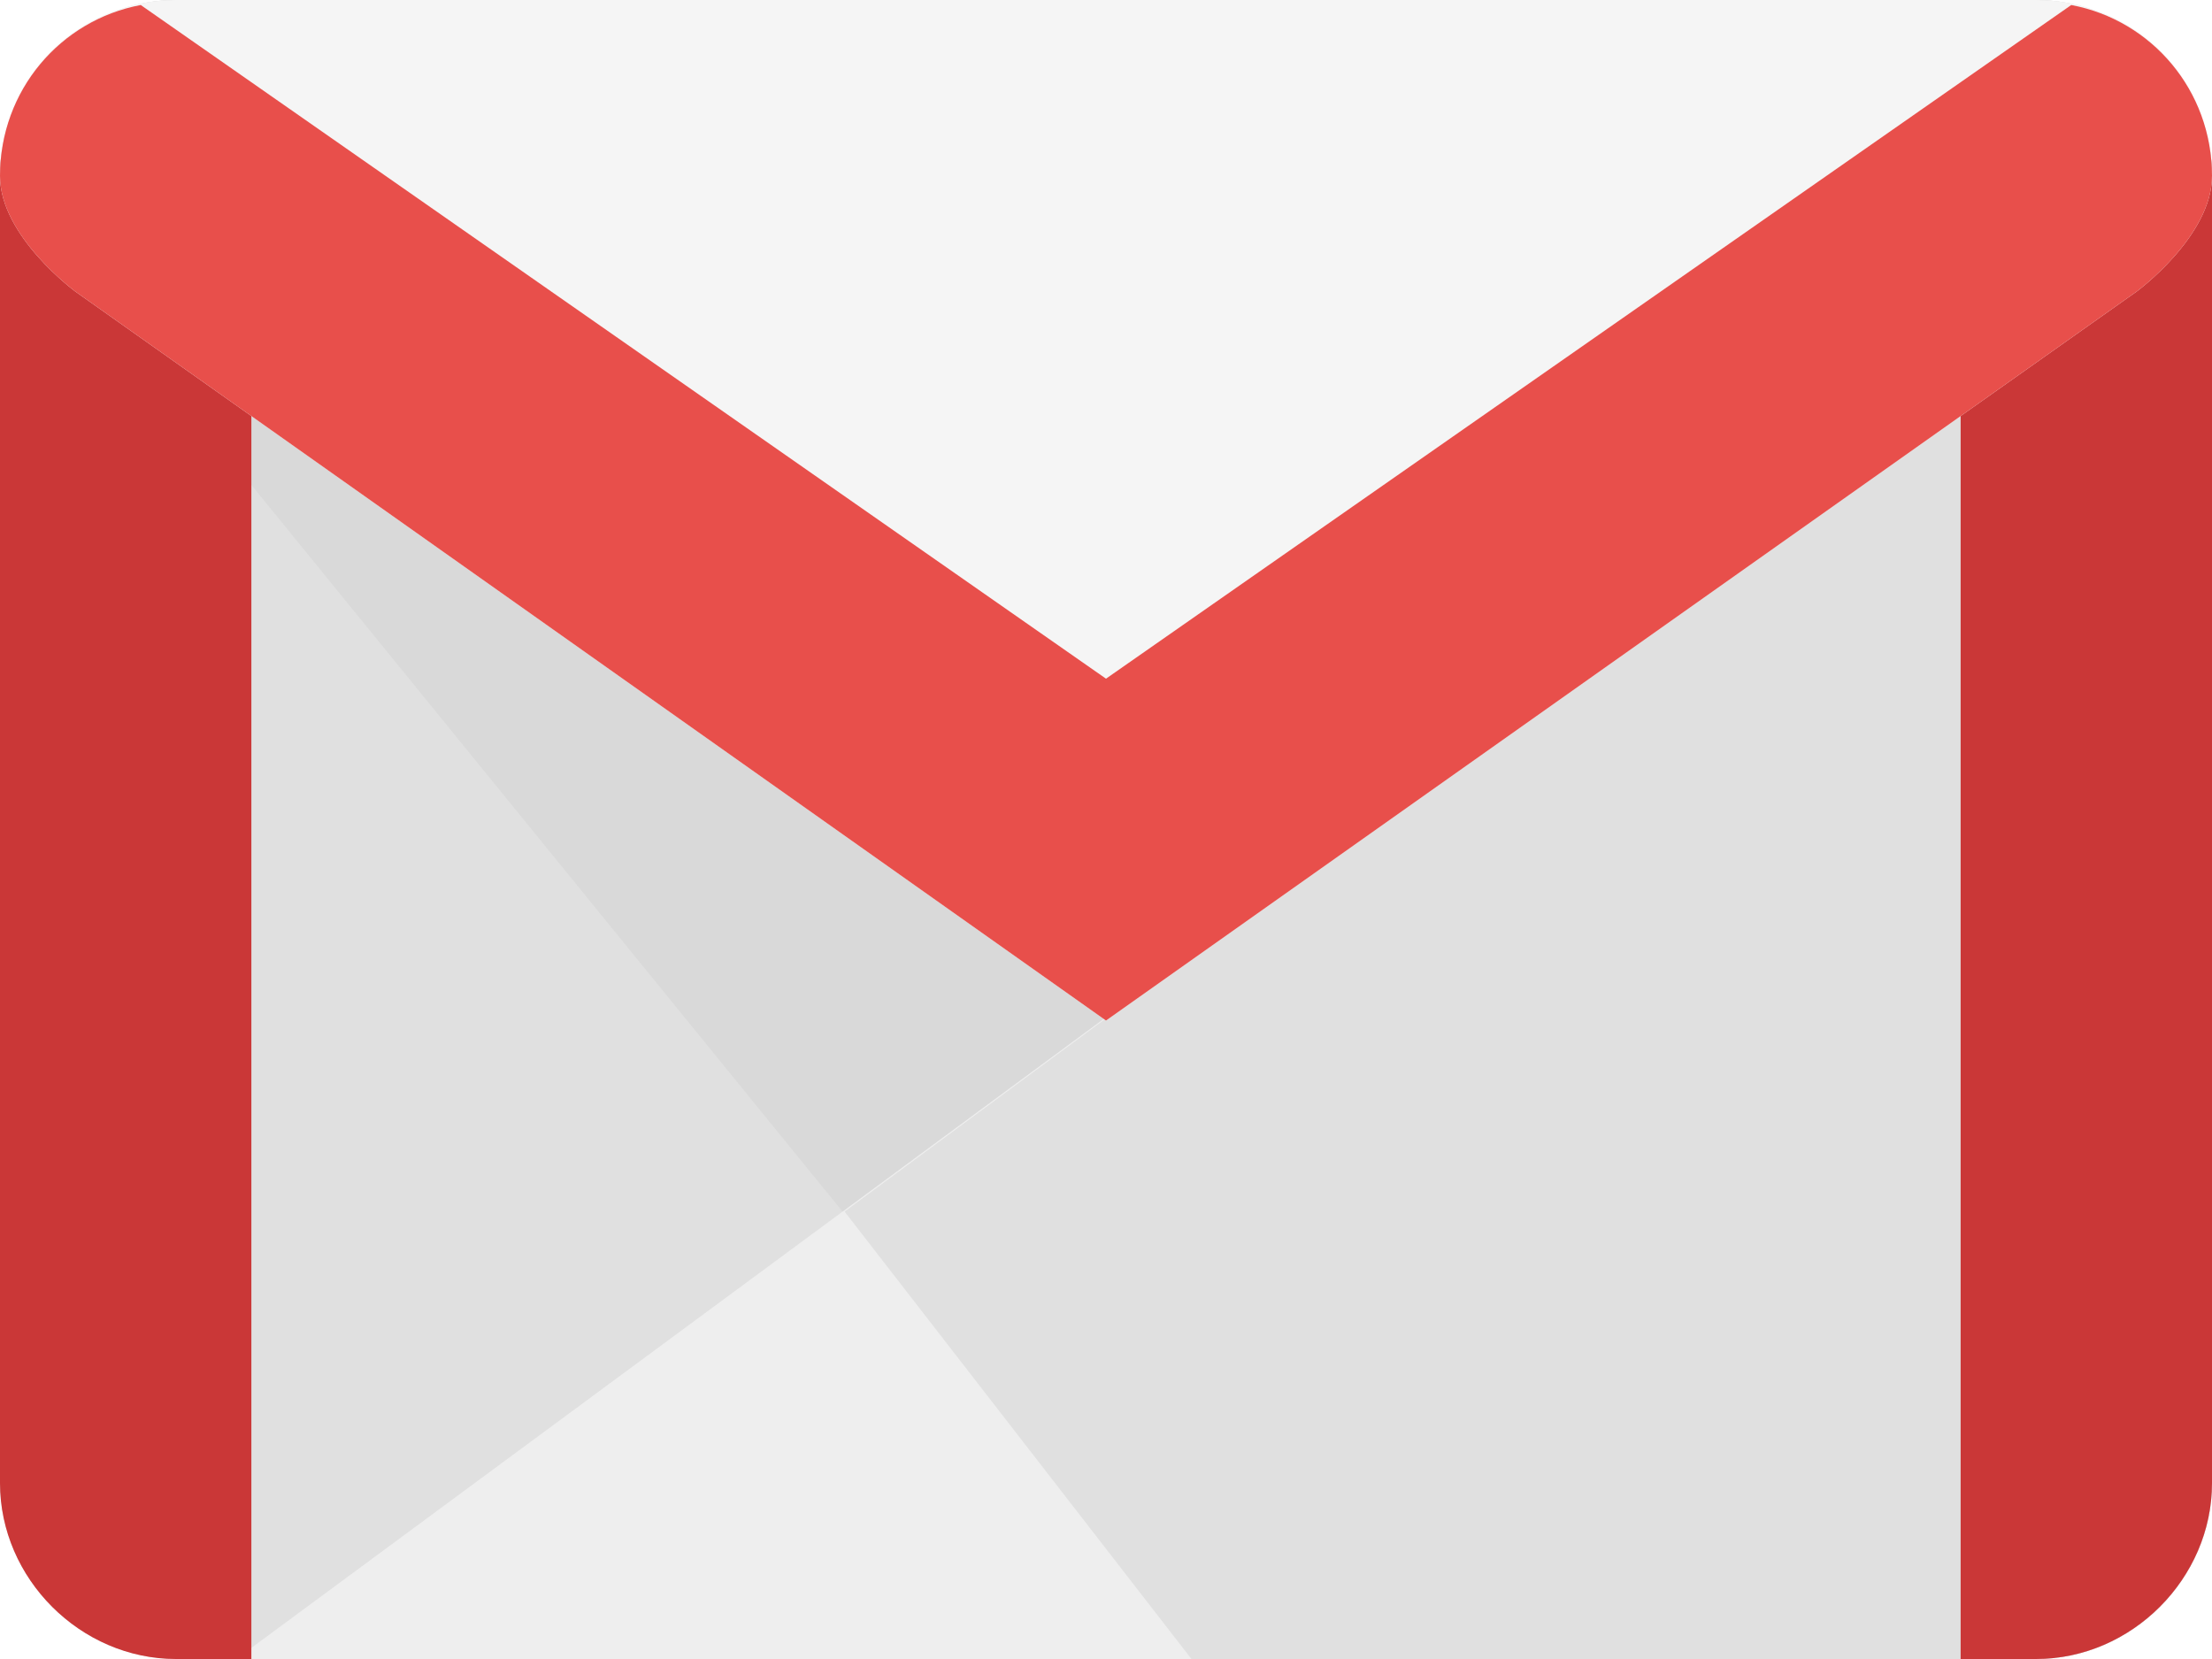
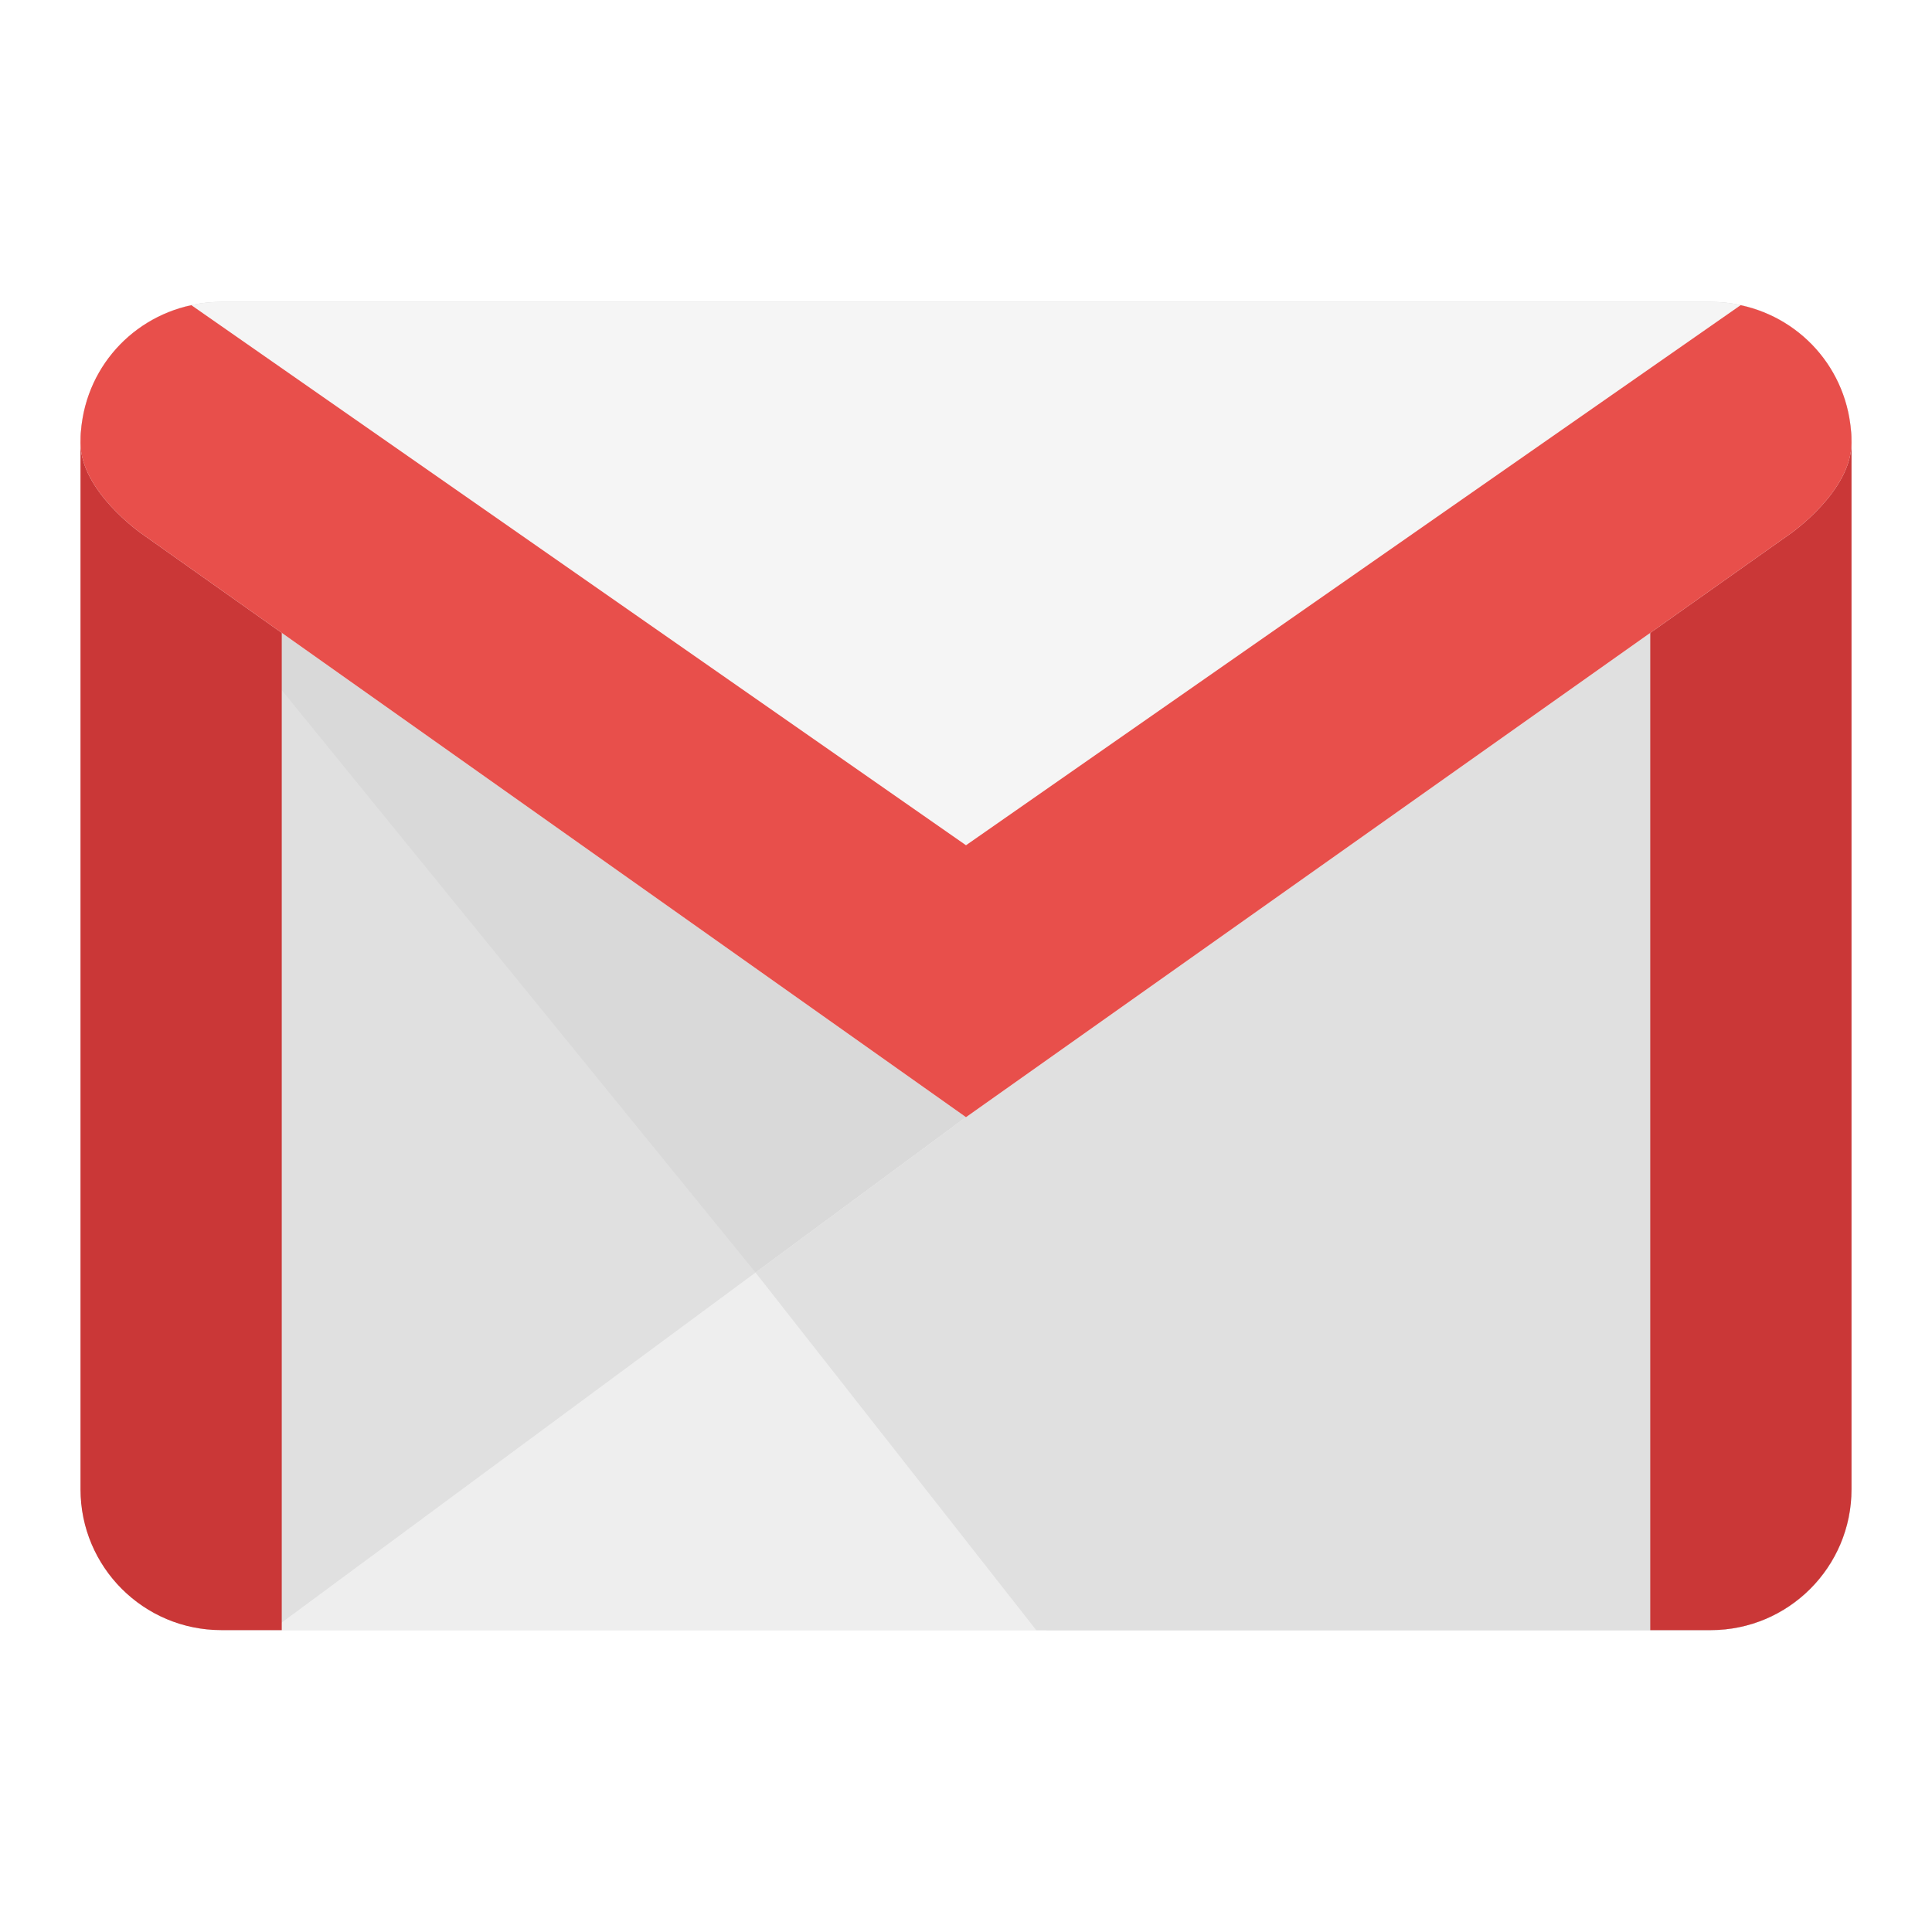
- <svg xmlns="http://www.w3.org/2000/svg" version="1.1" id="レイヤー_1" x="0px" y="0px" viewBox="0 0 44 33" style="enable-background:new 0 0 44 33;" xml:space="preserve">
-   <style type="text/css">
- 	.st0{fill:#E0E0E0;}
- 	.st1{fill:#D9D9D9;}
- 	.st2{fill:#EEEEEE;}
- 	.st3{fill:#CA3737;}
- 	.st4{fill:#F5F5F5;}
- 	.st5{fill:#E84F4B;}
- </style>
-   <path class="st0" d="M3.5,33h37c1.9,0,3.5-1.6,3.5-3.5v-26C44,1.6,42.4,0,40.5,0h-37C1.6,0,0,1.6,0,3.5v26C0,31.4,1.6,33,3.5,33z" />
-   <path class="st1" d="M24,33h16.5c1.9,0,3.5-1.6,3.5-3.5v-26C44,1.6,42.4,0,40.5,0h-37C1.6,0,0,1.6,0,3.5L24,33z" />
-   <path class="st2" d="M4.7,33h35.8c1.9,0,3.5-1.6,3.5-3.5V4L4.7,33z" />
-   <path class="st0" d="M23.7,33h16.8c1.9,0,3.5-1.6,3.5-3.5V4L16.8,24.1L23.7,33z" />
-   <path class="st3" d="M40.5,2h-37C1.6,2,0,1.6,0,3.5v26C0,31.4,1.6,33,3.5,33H5V4.5h34V33h1.5c1.9,0,3.5-1.6,3.5-3.5v-26  C44,1.6,42.4,2,40.5,2z" />
-   <path class="st4" d="M40.5,0H22H3.5C1.6,0,0,1.5,0,3.5c0,1.2,1.5,2.3,1.5,2.3L22,20.3L42.5,5.8c0,0,1.5-1.1,1.5-2.3  C44,1.5,42.4,0,40.5,0z" />
-   <path class="st5" d="M41.2,0.1L22,13.5L2.8,0.1C1.2,0.4,0,1.8,0,3.5c0,1.2,1.5,2.3,1.5,2.3L22,20.3L42.5,5.8c0,0,1.5-1.1,1.5-2.3  C44,1.8,42.8,0.4,41.2,0.1z" />
+ <svg xmlns="http://www.w3.org/2000/svg" viewBox="0 0 48 48" width="144px" height="144px">
+   <path fill="#e0e0e0" d="M5.5,40.5h37c1.933,0,3.5-1.567,3.5-3.5V11c0-1.933-1.567-3.5-3.5-3.5h-37C3.567,7.5,2,9.067,2,11v26C2,38.933,3.567,40.5,5.5,40.5z" />
+   <path fill="#d9d9d9" d="M26,40.5h16.5c1.933,0,3.5-1.567,3.5-3.5V11c0-1.933-1.567-3.5-3.5-3.5h-37C3.567,7.5,2,9.067,2,11L26,40.5z" />
+   <path fill="#eee" d="M6.745,40.5H42.5c1.933,0,3.5-1.567,3.5-3.5V11.5L6.745,40.5z" />
+   <path fill="#e0e0e0" d="M25.745,40.5H42.5c1.933,0,3.5-1.567,3.5-3.5V11.5L18.771,31.616L25.745,40.5z" />
+   <path fill="#ca3737" d="M42.5,9.5h-37C3.567,9.5,2,9.067,2,11v26c0,1.933,1.567,3.5,3.5,3.5H7V12h34v28.5h1.5c1.933,0,3.5-1.567,3.5-3.5V11C46,9.067,44.433,9.5,42.5,9.5z" />
+   <path fill="#f5f5f5" d="M42.5,7.5H24H5.5C3.567,7.5,2,9.036,2,11c0,1.206,1.518,2.258,1.518,2.258L24,27.756l20.482-14.497c0,0,1.518-1.053,1.518-2.258C46,9.036,44.433,7.5,42.5,7.5z" />
+   <path fill="#e84f4b" d="M43.246,7.582L24,21L4.754,7.582C3.18,7.919,2,9.297,2,11c0,1.206,1.518,2.258,1.518,2.258L24,27.756l20.482-14.497c0,0,1.518-1.053,1.518-2.258C46,9.297,44.82,7.919,43.246,7.582z" />
</svg>
